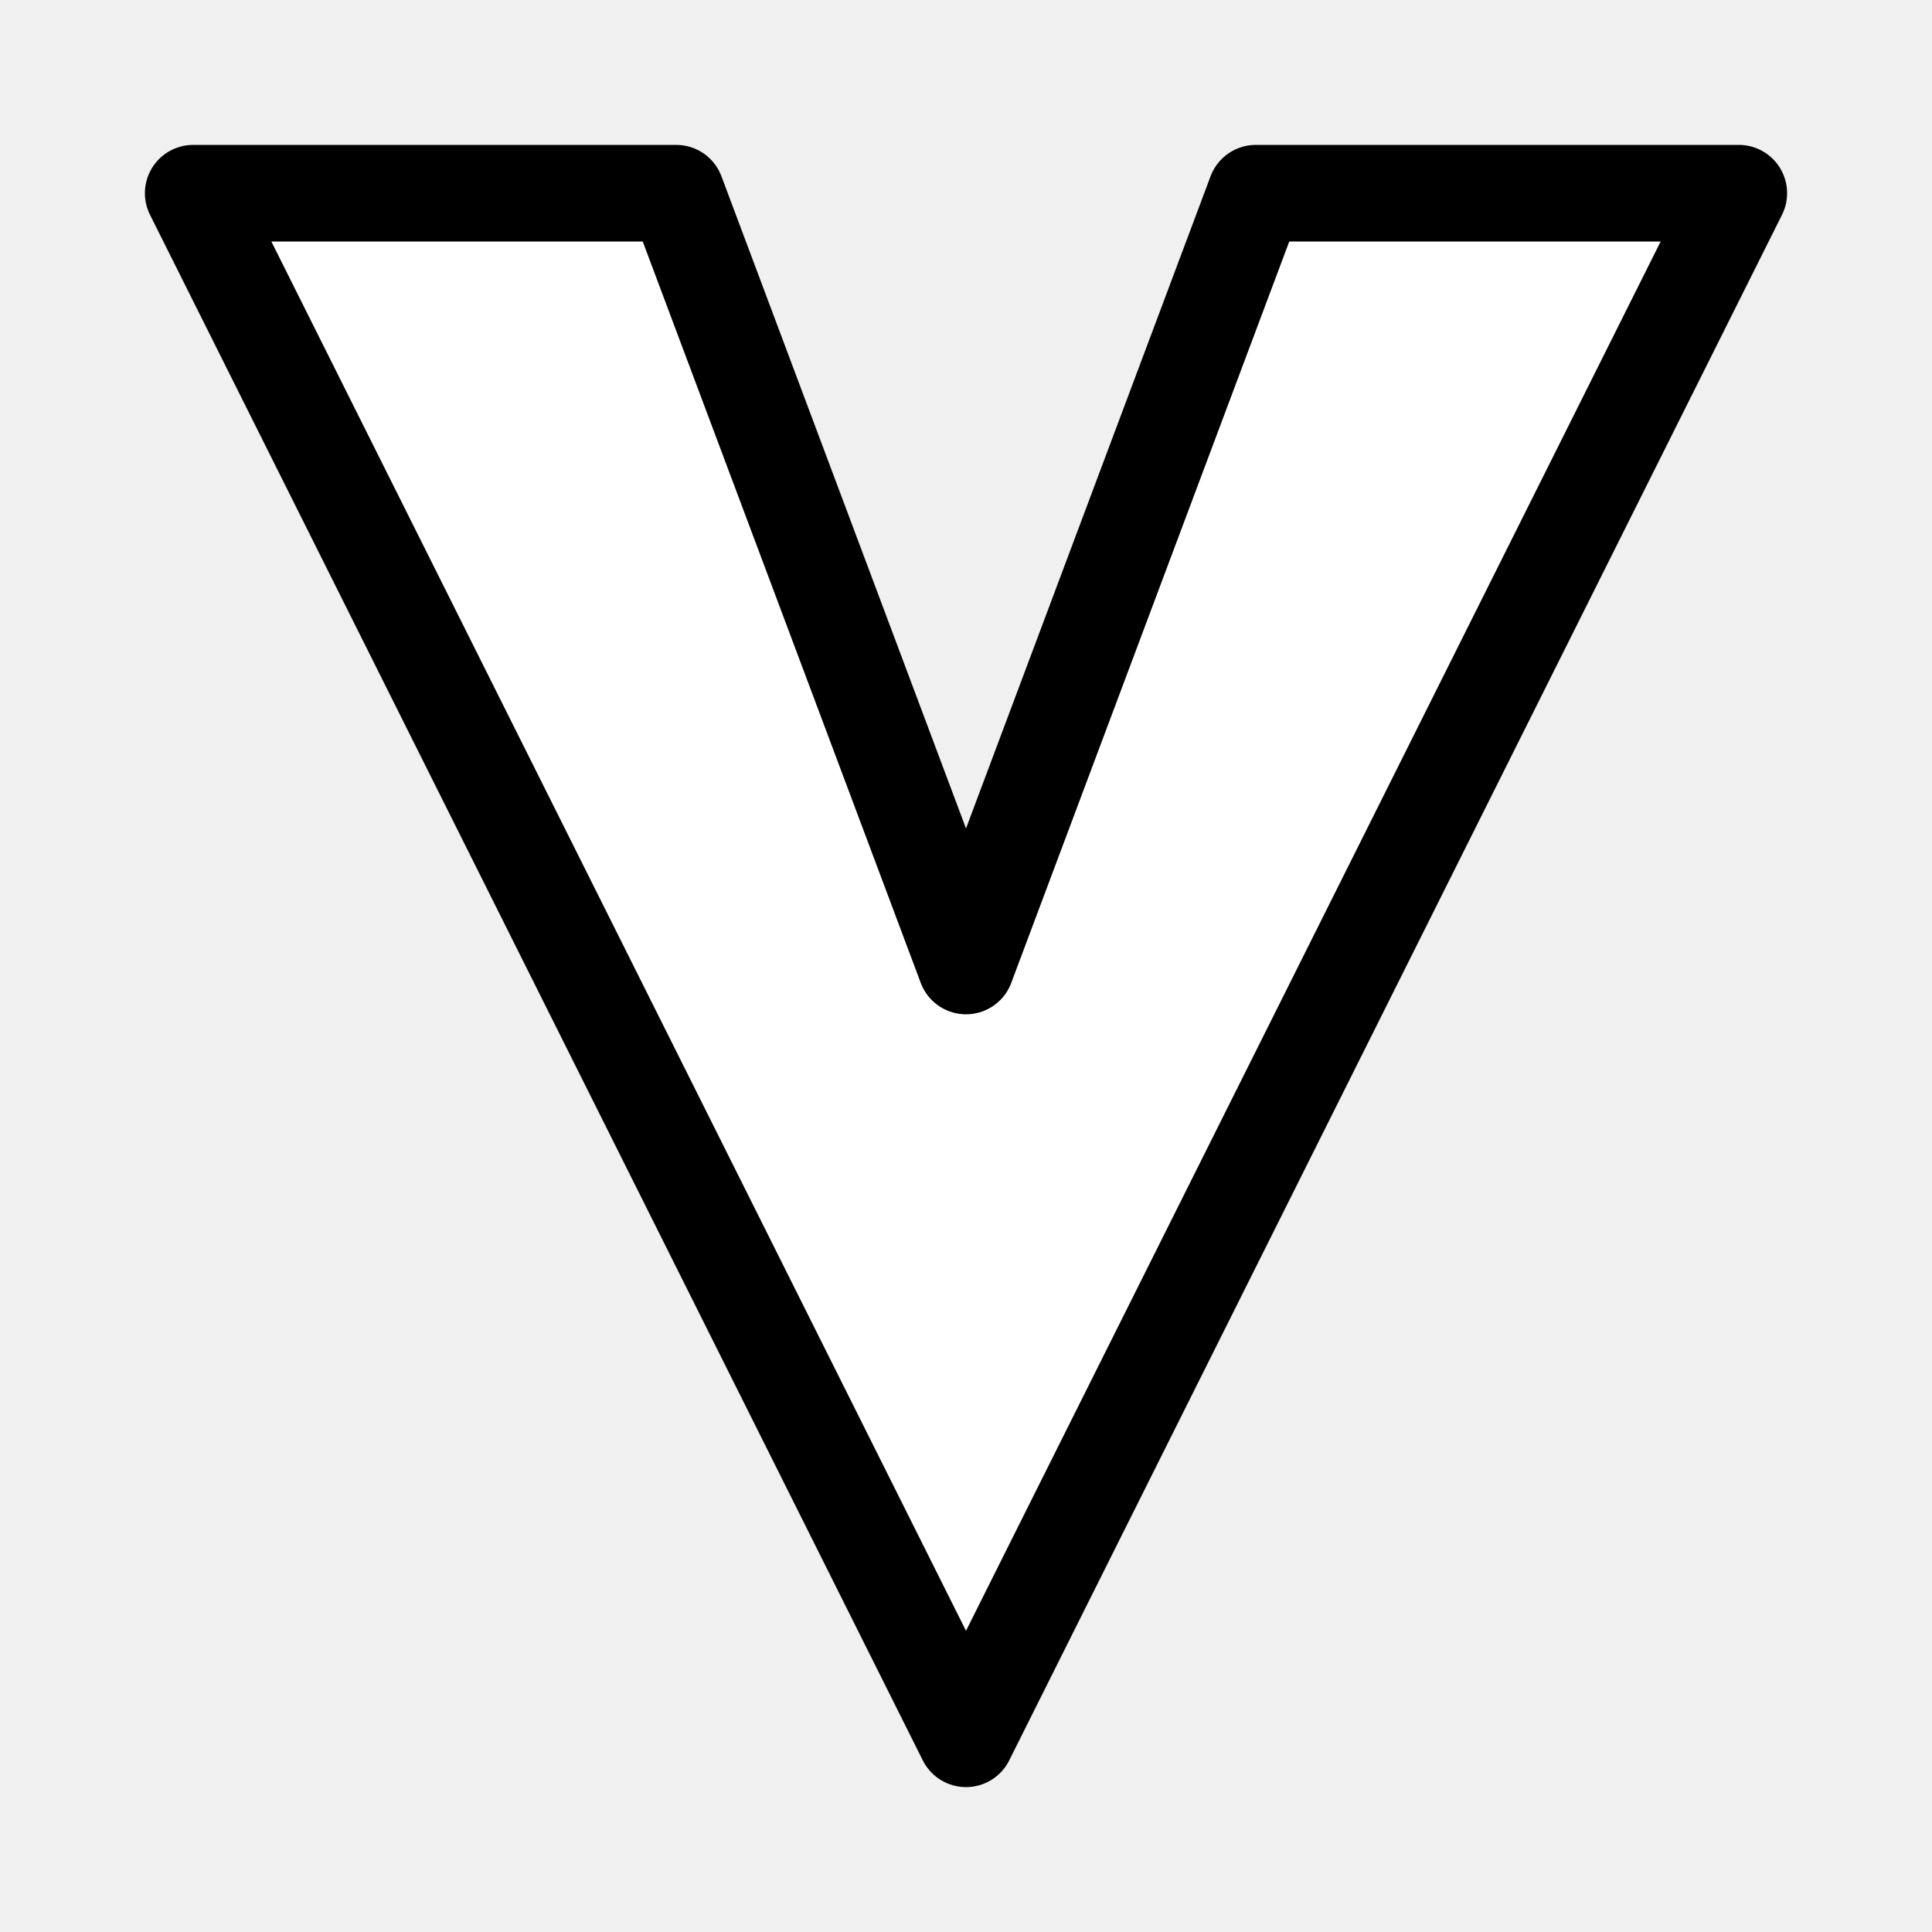
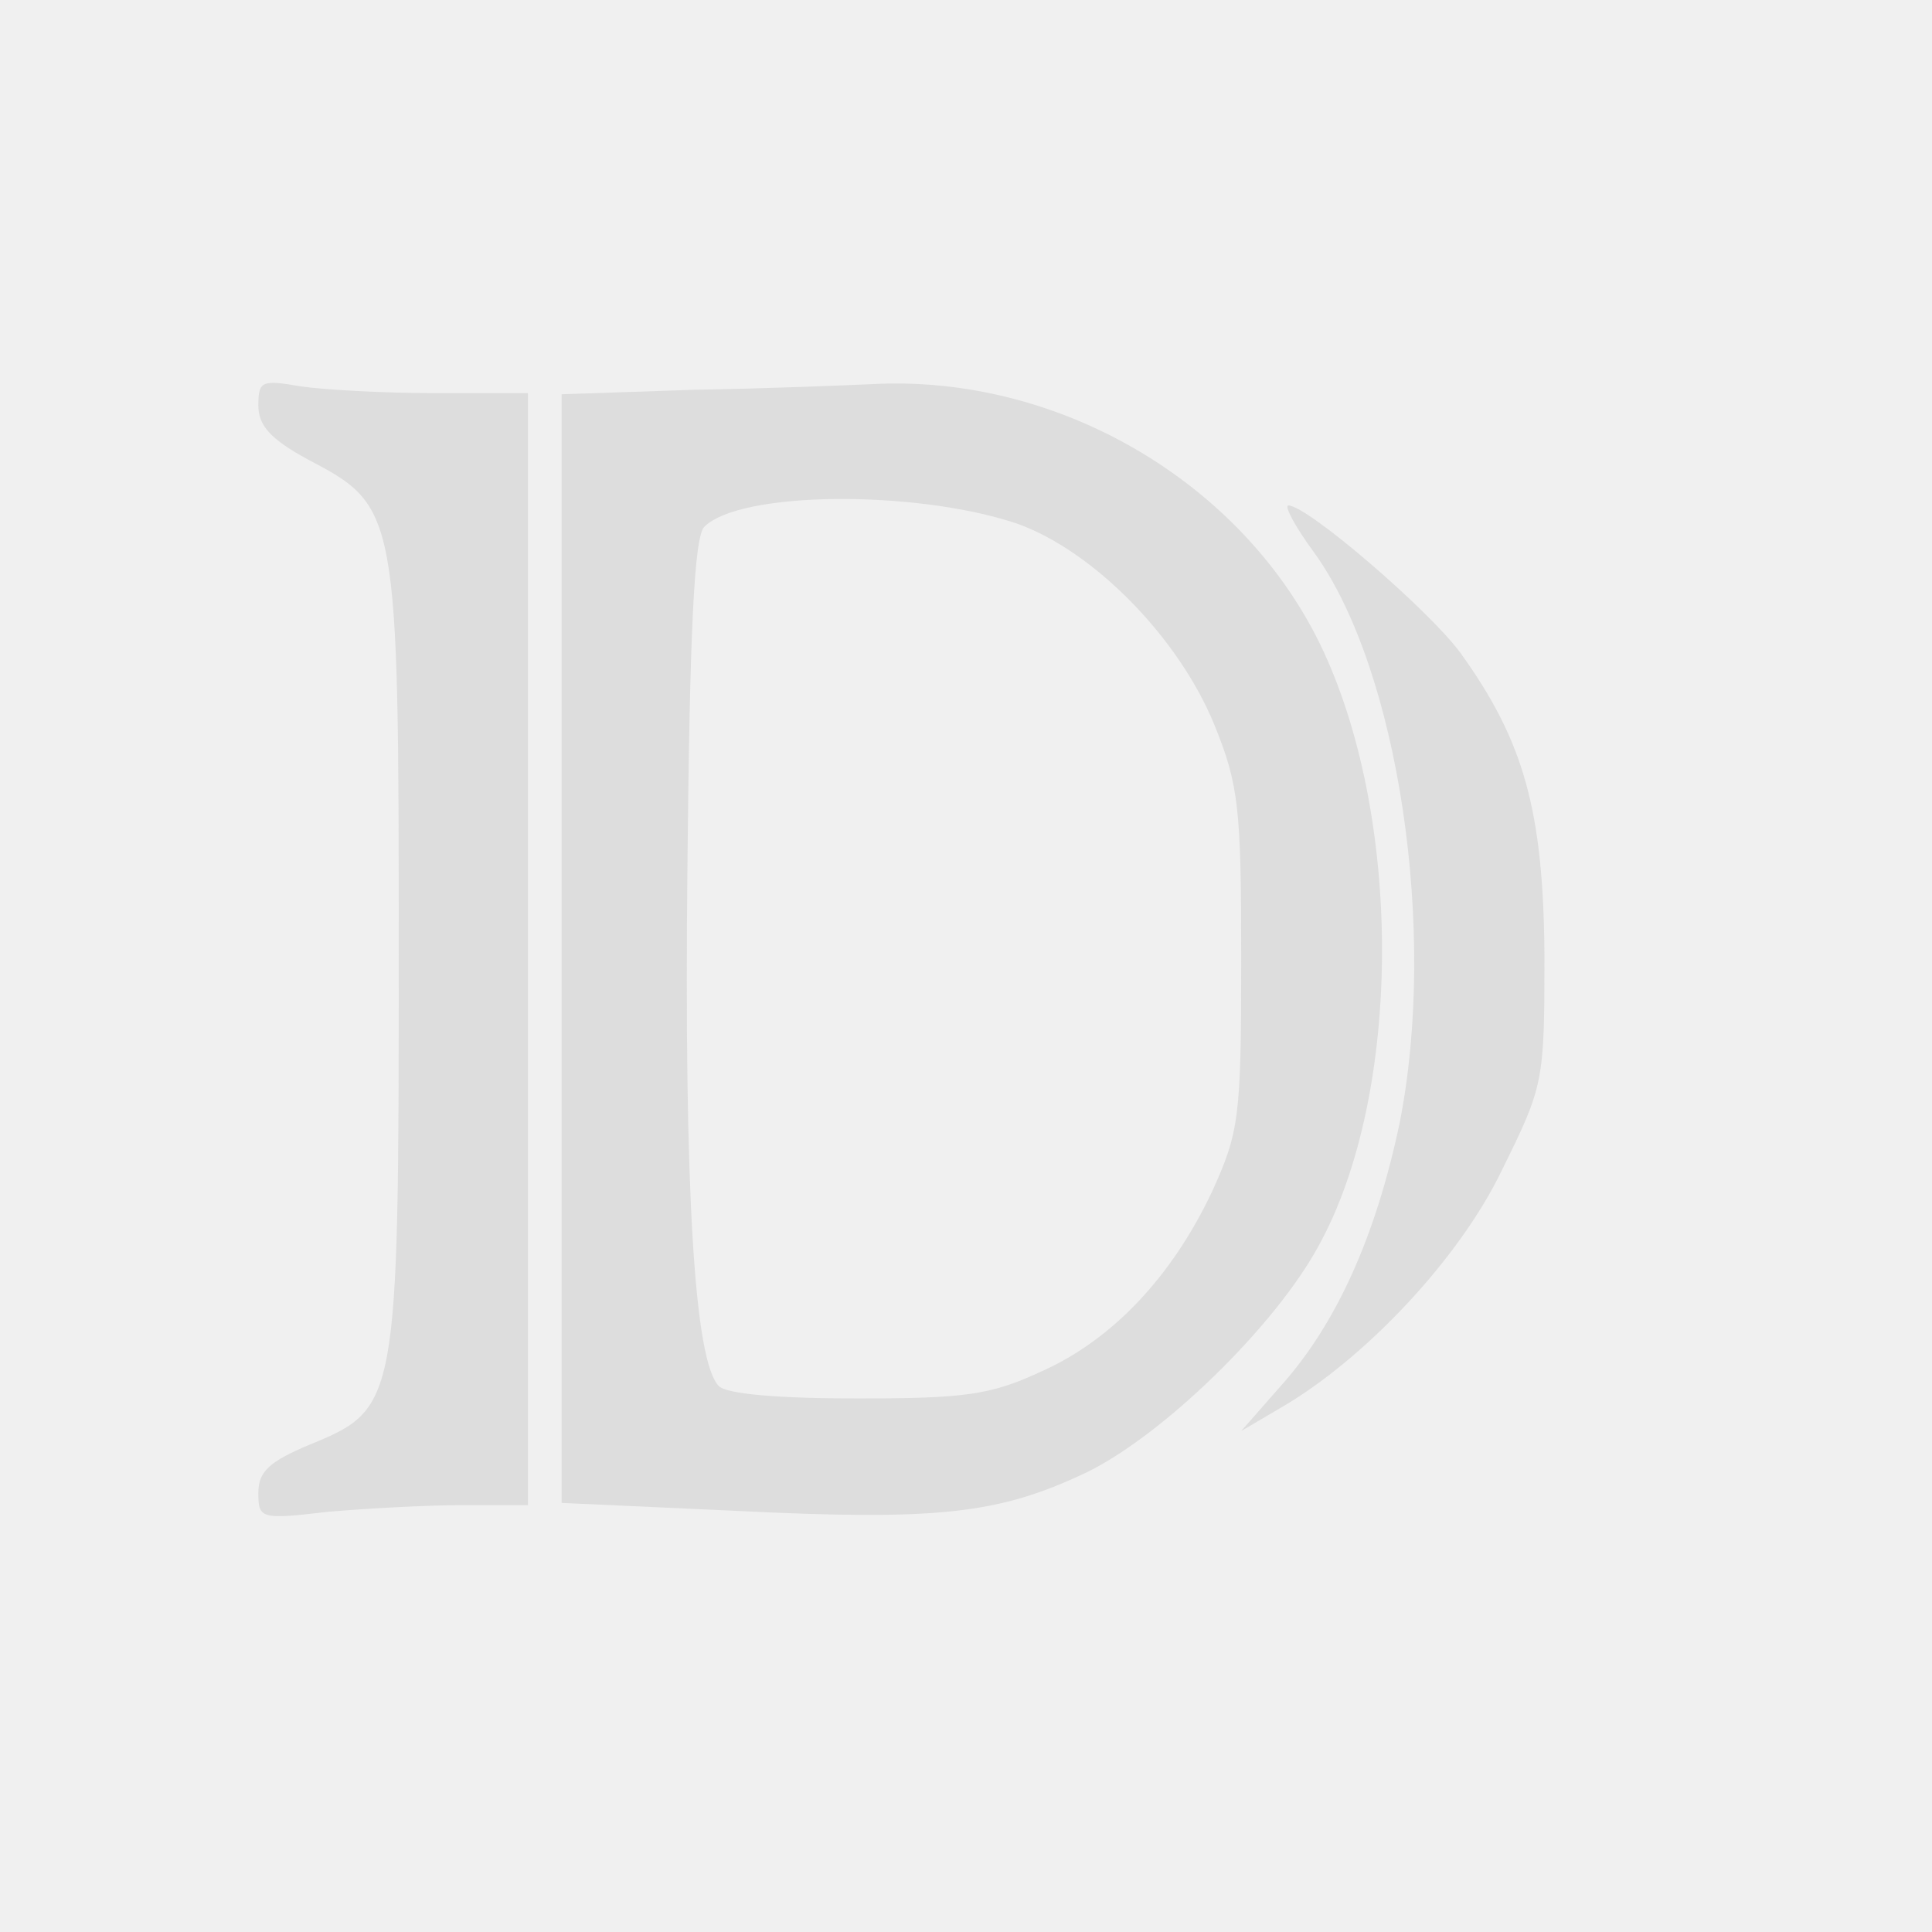
- <svg xmlns="http://www.w3.org/2000/svg" width="38" height="38" viewBox="0 0 172 172">
-   <path d="M17.2 17.2 L86 154.8 L154.8 17.2 L111.8 17.2 L86 86 L60.2 17.2 Z" fill="white" stroke="black" stroke-width="8.6" stroke-linejoin="round" />
+ <svg xmlns="http://www.w3.org/2000/svg" version="1.0" width="38pt" height="38pt" viewBox="0 0 172 172" preserveAspectRatio="xMidYMid meet">
+   <g transform="translate(0,172) scale(0.1,-0.1)" fill="#dddddd" stroke="none">
+     <path d="M230 1359 c0 -18 11 -30 44 -48 80 -42 81 -45 81 -441 0 -400 -1 -404 -79 -436 -36 -15 -46 -24 -46 -43 0 -23 2 -24 61 -17 34 3 88 6 120 6 l59 0 0 495 0 495 -82 0 c-46 0 -100 3 -120 6 -35 6 -38 5 -38 -17z" />
+     <path d="M618 1373 l-118 -4 0 -493 0 -494 154 -7 c181 -9 235 -3 313 34 68 33 168 130 207 202 75 136 75 384 1 536 -71 145 -234 240 -399 231 -23 -1 -94 -4 -158 -5z m287 -119 c68 -24 144 -101 176 -179 22 -54 24 -75 24 -210 0 -141 -2 -153 -26 -206 -36 -76 -89 -132 -152 -160 -45 -21 -68 -24 -164 -24 -71 0 -116 4 -123 11 -22 22 -31 175 -28 463 2 208 6 293 15 302 32 32 188 33 278 3z" />
+     <path d="M1170 1228 c75 -104 110 -337 76 -508 -21 -100 -56 -178 -105 -233 l-36 -41 34 20 c75 43 160 133 198 212 37 75 38 78 38 191 -1 129 -18 191 -75 270 -28 38 -136 131 -153 131 -4 0 6 -19 23 -42z" />
+   </g>
</svg>
